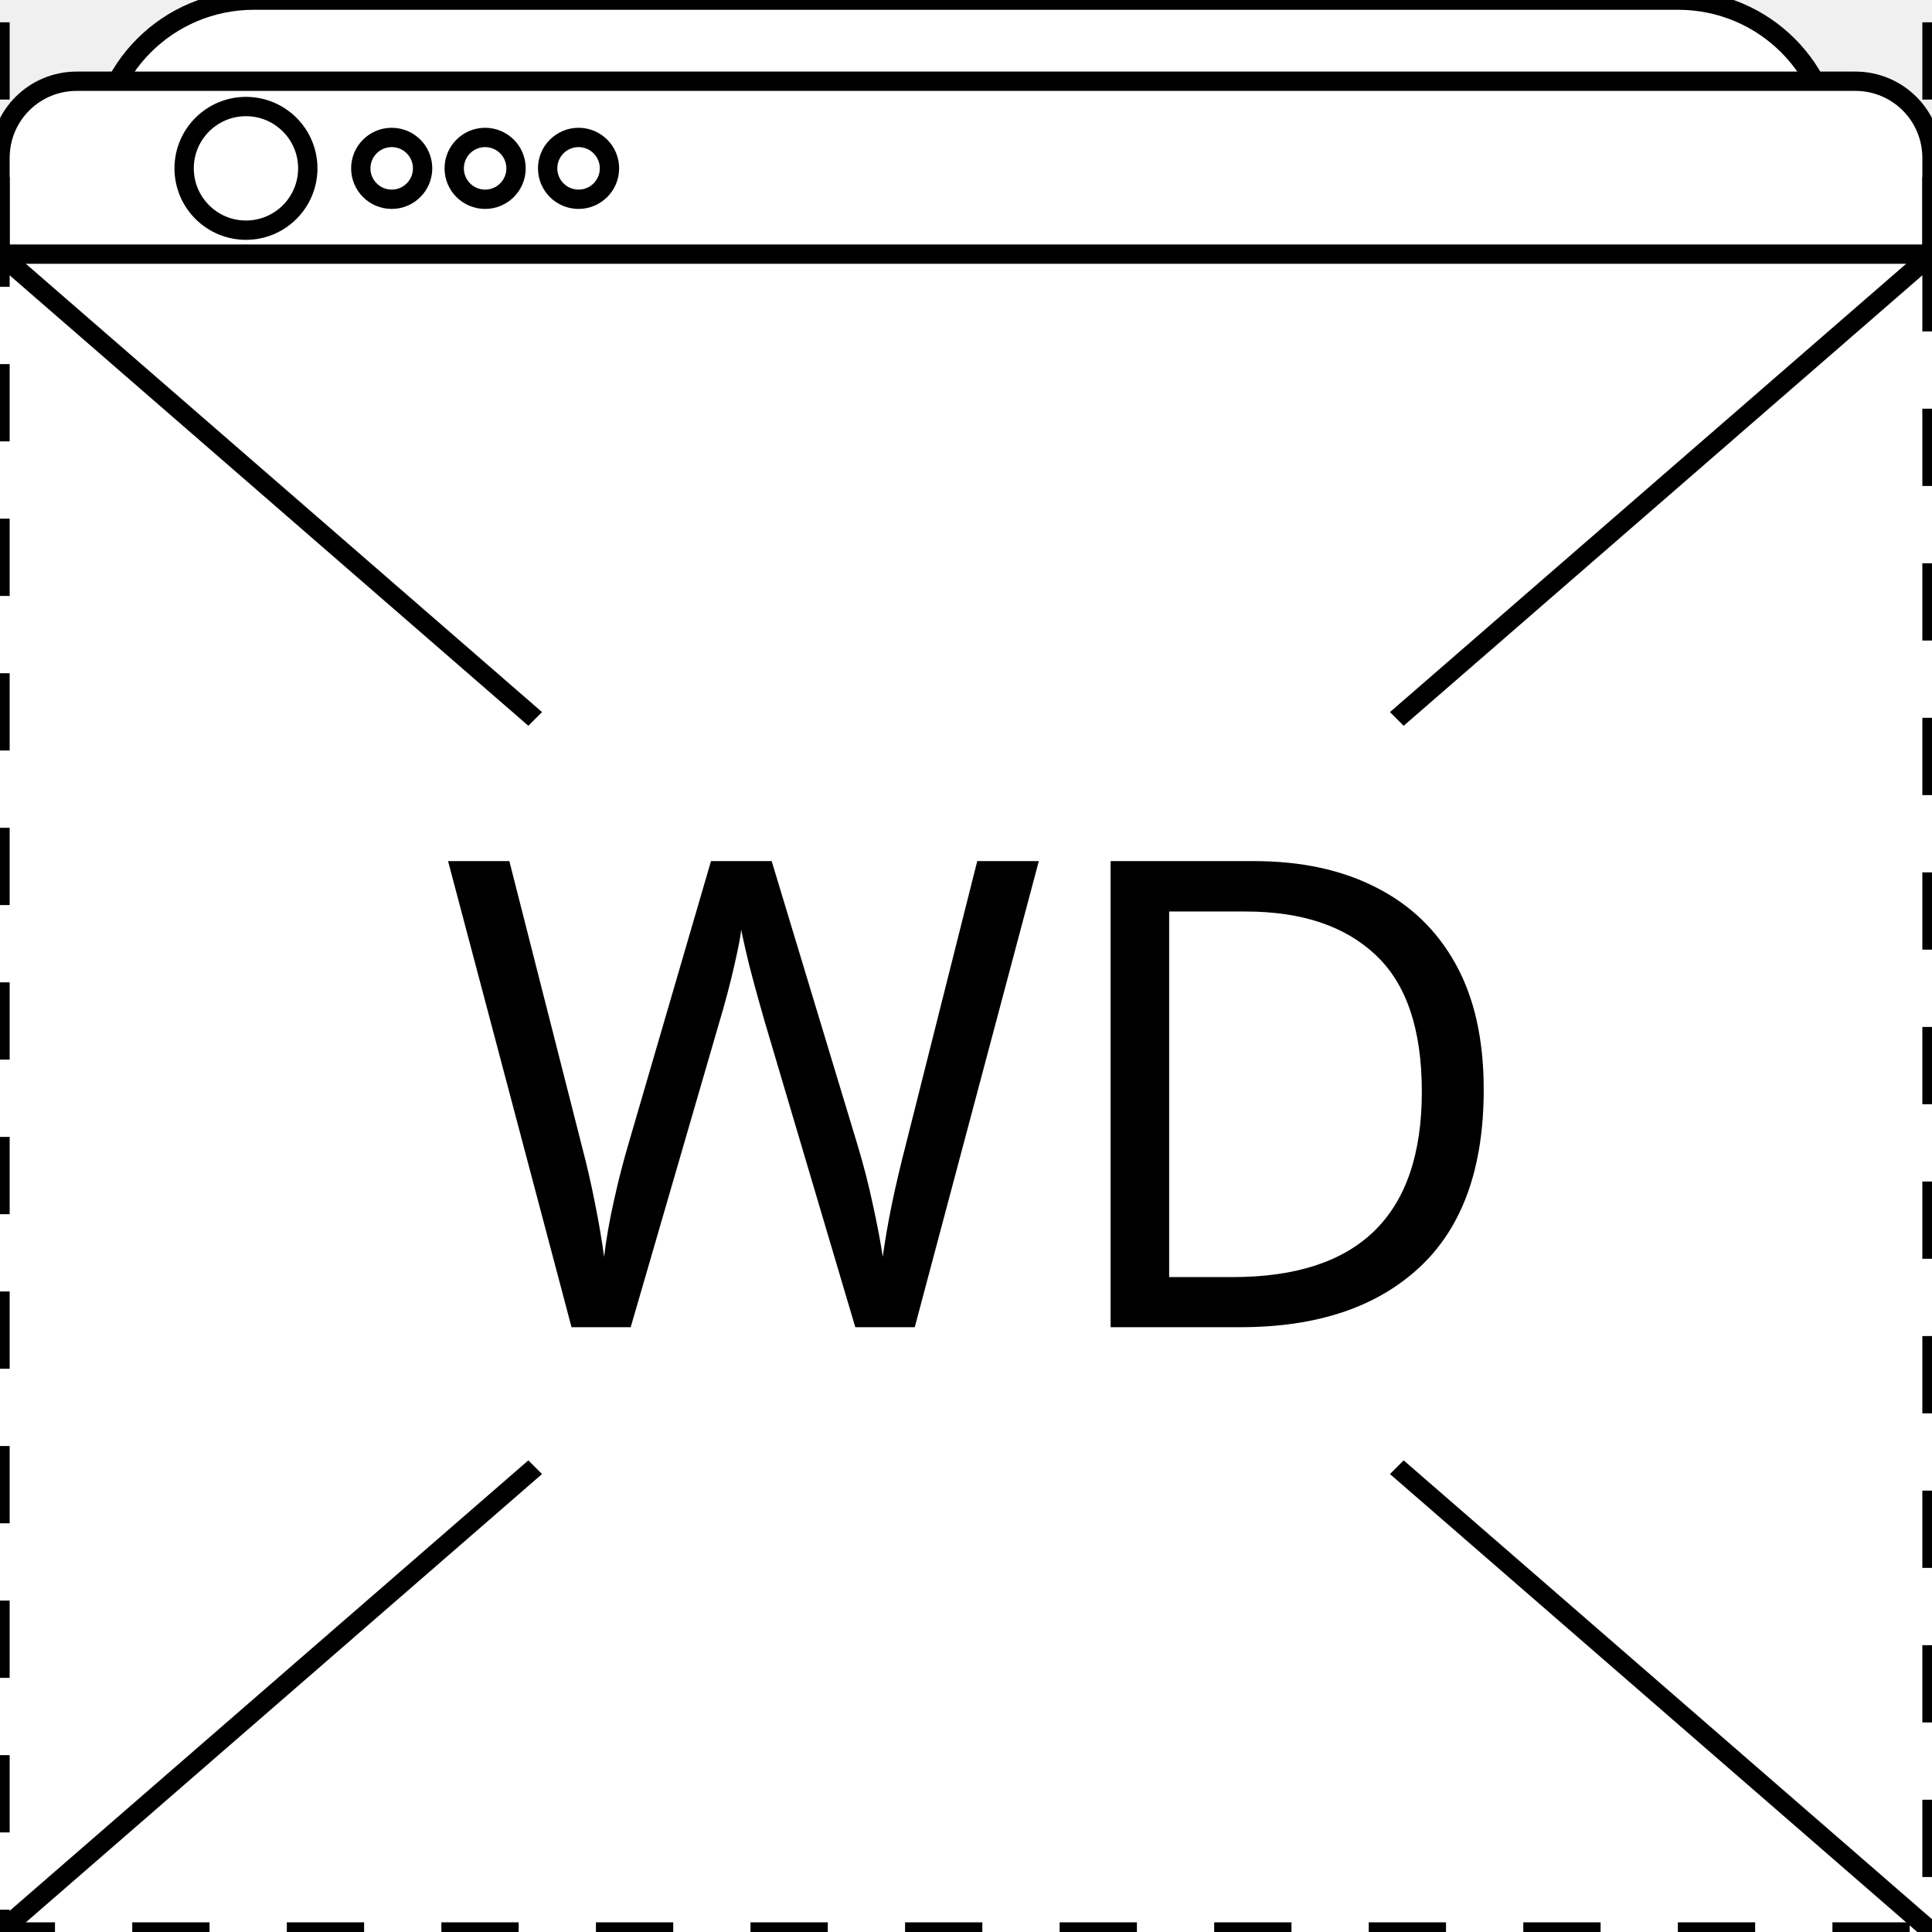
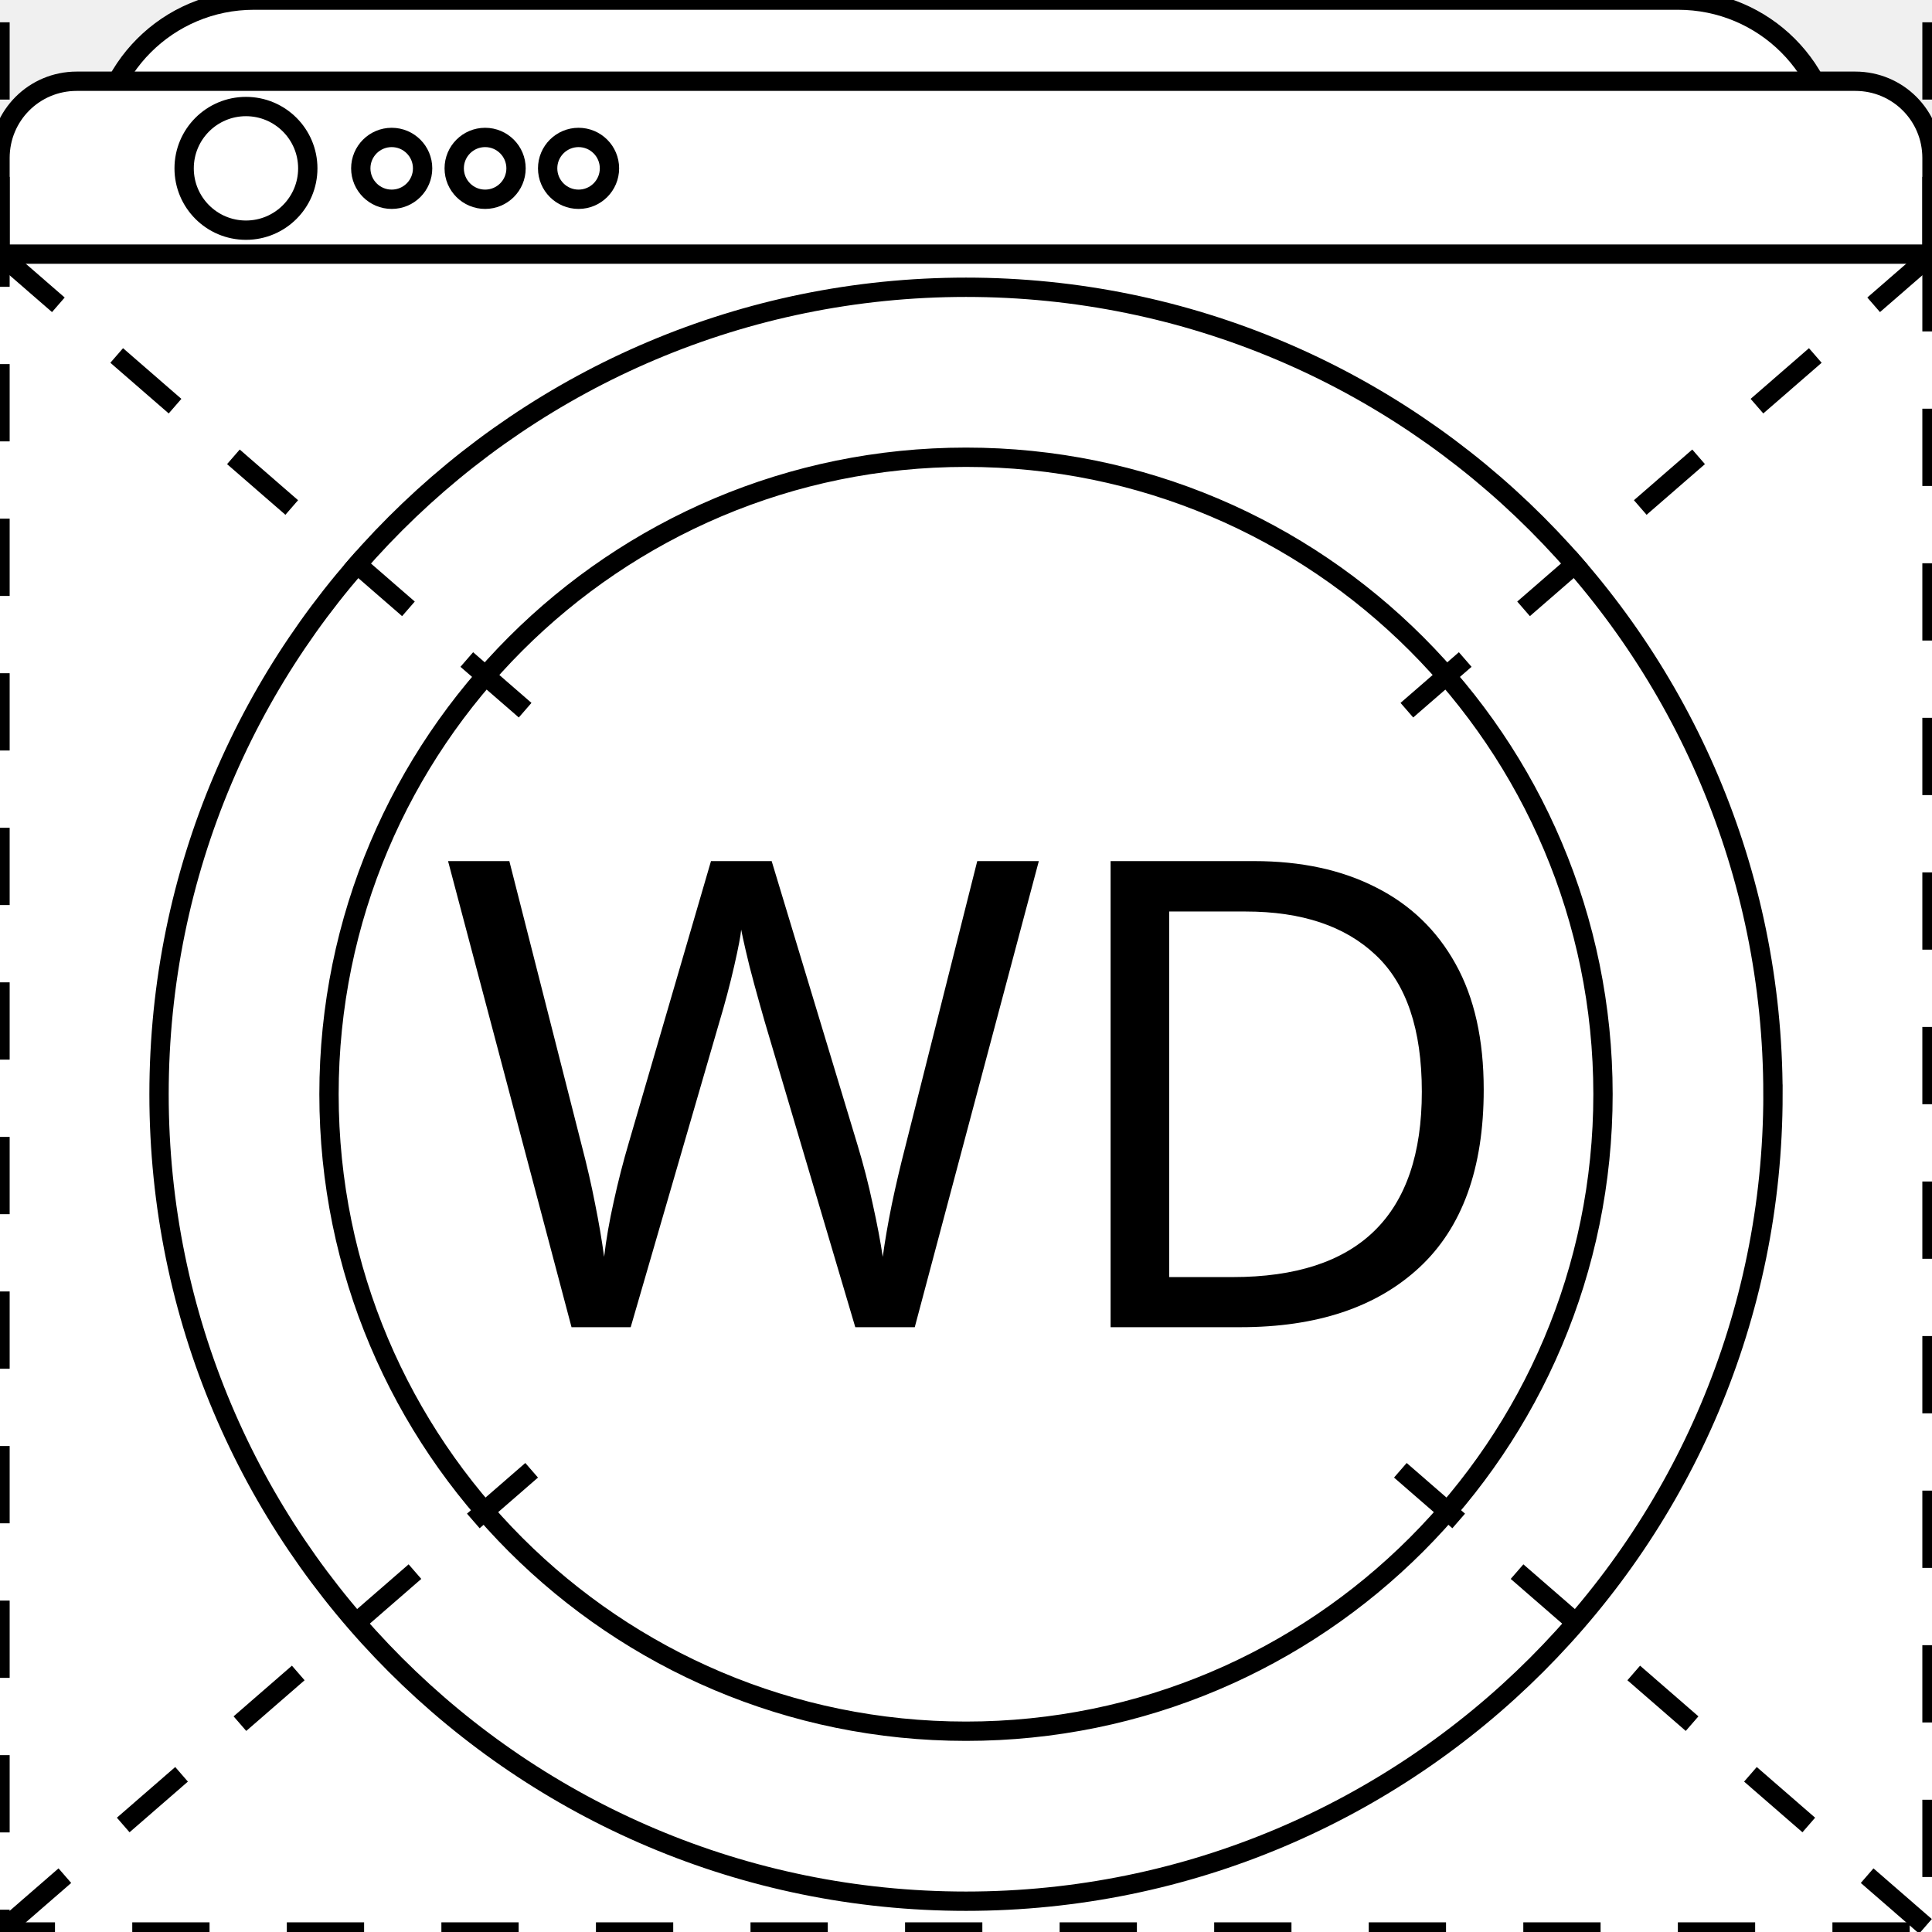
<svg xmlns="http://www.w3.org/2000/svg" stroke-width="1" viewBox="0 0 100 100" preserveAspectRatio="none" version="1.1" id="svg1" width="100" height="100" vector-effect="non-scaling-stroke">
  <defs id="defs1" />
  <g fill="#ffffff" stroke="#000000" stroke-width="1" vector-effect="non-scaling-stroke" id="g1">
    <path vector-effect="non-scaling-stroke" stroke-width="1" id="path2-8" style="vector-effect:non-scaling-stroke;fill:none;stroke:#000000;stroke-miterlimit:7.7;stroke-width:1" d="M 82.971,56.637 A 32.971,32.971 0 0 1 50,89.608 32.971,32.971 0 0 1 17.029,56.637 32.971,32.971 0 0 1 50,23.667 32.971,32.971 0 0 1 82.971,56.637 Z m 8.798,0 A 41.768,41.768 0 0 1 50,98.406 41.768,41.768 0 0 1 8.232,56.637 41.768,41.768 0 0 1 50,14.869 41.768,41.768 0 0 1 91.768,56.637 Z" />
  </g>
-   <path vector-effect="non-scaling-stroke" stroke-width="1" id="rect3" style="fill:#ffffff;stroke:#000000;stroke-miterlimit:7.7;stroke-dasharray:4, 4;stroke-width:1;vector-effect:non-scaling-stroke" d="M 100,13.154 V 100 H 0 V 13.154" />
+   <path vector-effect="non-scaling-stroke" stroke-width="1" id="rect3" style="fill:#ffffff;stroke:#000000;stroke-miterlimit:7.7;stroke-dasharray:4,4;stroke-width:1;vector-effect:non-scaling-stroke;stroke-dashoffset:0" d="M 100,13.154 V 100 H 0 V 13.154" />
  <path vector-effect="non-scaling-stroke" stroke-width="1" id="rect2" style="vector-effect:non-scaling-stroke;fill:#ffffff;stroke:#000000;stroke-miterlimit:7.7;stroke-width:1" d="m 13.148,0.006 h 73.704 c 4.457,0 8.045,3.588 8.045,8.045 H 89.895 L 9.566,8.249 c 0,0 -4.463,5.598 -4.463,-0.198 0,-4.457 3.588,-8.045 8.045,-8.045 z" />
  <g fill="#ffffff" stroke="#000000" stroke-width="1" vector-effect="non-scaling-stroke" id="g2">
    <path stroke-width="1" vector-effect="non-scaling-stroke" id="rect1" style="display:inline;vector-effect:non-scaling-stroke;stroke-width:1" d="M 3.971,4.205 H 96.029 C 98.229,4.205 100,5.976 100,8.176 V 13.154 H 0 V 8.176 C 0,5.976 1.771,4.205 3.971,4.205 Z" />
  </g>
-   <path vector-effect="non-scaling-stroke" stroke-width="1" id="path4" style="fill:#ffffff;stroke:#000000;stroke-miterlimit:7.7;stroke-dasharray:none;stroke-dashoffset:0;stroke-width:1;vector-effect:non-scaling-stroke" d="M 100,13.154 0,100 M 0,13.154 100,100" />
+   <path vector-effect="non-scaling-stroke" stroke-width="1" id="path4" style="fill:#ffffff;stroke:#000000;stroke-miterlimit:7.7;stroke-dasharray:4,4;stroke-dashoffset:0;stroke-width:1;vector-effect:non-scaling-stroke" d="M 100,13.154 0,100 M 0,13.154 100,100" />
  <rect vector-effect="non-scaling-stroke" stroke-width="1" style="fill:#ffffff;fill-opacity:1;stroke:none;stroke-width:1;stroke-miterlimit:7.7;stroke-dasharray:none;stroke-dashoffset:0;vector-effect:non-scaling-stroke" id="rect4" width="58.922" height="58.922" x="45.9" y="-24.81" transform="rotate(45)" />
  <text stroke-width="1" vector-effect="non-scaling-stroke" xml:space="preserve" style="font-weight:bold;font-size:33.783px;font-family:'Noto Sans';-inkscape-font-specification:'Noto Sans Bold';text-align:start;letter-spacing:0px;writing-mode:lr-tb;direction:ltr;text-anchor:start;vector-effect:non-scaling-stroke;fill:#000000;fill-opacity:1;stroke:none;stroke-width:1;stroke-miterlimit:7.7;stroke-dasharray:none;stroke-opacity:1" x="22.787" y="68.698" id="text2">
    <tspan stroke-width="1" vector-effect="non-scaling-stroke" id="tspan2" x="22.787" y="68.698" style="font-style:normal;font-variant:normal;font-weight:normal;font-stretch:normal;font-family:'Noto Sans';-inkscape-font-specification:'Noto Sans';vector-effect:non-scaling-stroke;fill:#000000;fill-opacity:1;stroke:none;stroke-width:1;stroke-dasharray:none;stroke-opacity:1">WD</tspan>
  </text>
  <ellipse stroke-width="1" vector-effect="non-scaling-stroke" style="fill:#ffffff;fill-opacity:1;stroke:#000000;stroke-width:1;stroke-miterlimit:7.7;stroke-dasharray:none;stroke-opacity:1;vector-effect:non-scaling-stroke" id="path6" cx="12.731" cy="8.714" rx="3.2" ry="3.2" />
  <circle stroke-width="1" vector-effect="non-scaling-stroke" style="fill:#ffffff;fill-opacity:1;stroke:#000000;stroke-width:1;stroke-miterlimit:7.7;stroke-dasharray:none;stroke-opacity:1;vector-effect:non-scaling-stroke" id="path6-8" cx="20.274" cy="8.714" r="1.6" />
  <circle stroke-width="1" vector-effect="non-scaling-stroke" style="fill:#ffffff;fill-opacity:1;stroke:#000000;stroke-width:1;stroke-miterlimit:7.7;stroke-dasharray:none;stroke-opacity:1;vector-effect:non-scaling-stroke" id="path6-8-8" cx="25.11" cy="8.714" r="1.6" />
  <circle stroke-width="1" vector-effect="non-scaling-stroke" style="fill:#ffffff;fill-opacity:1;stroke:#000000;stroke-width:1;stroke-miterlimit:7.7;stroke-dasharray:none;stroke-opacity:1;vector-effect:non-scaling-stroke" id="path6-8-8-9" cx="29.946" cy="8.714" r="1.6" />
  <path vector-effect="non-scaling-stroke" stroke-width="1" style="fill:none;stroke:#000000;stroke-miterlimit:7.7;stroke-dasharray:4, 4;stroke-dashoffset:0;stroke-opacity:1;stroke-width:1;vector-effect:non-scaling-stroke" d="M 100,13.154 V 0" id="path5" />
  <path vector-effect="non-scaling-stroke" stroke-width="1" style="fill:none;stroke:#000000;stroke-miterlimit:7.7;stroke-dasharray:4, 4;stroke-dashoffset:0;stroke-opacity:1;stroke-width:1;vector-effect:non-scaling-stroke" d="M 0,13.154 V 0" id="path5-6" />
+   <path vector-effect="non-scaling-stroke" stroke-width="1" id="path2-8-4" style="vector-effect:non-scaling-stroke;fill:none;stroke:#000000;stroke-width:1;stroke-miterlimit:7.7" d="M 82.971,56.637 A 32.971,32.971 0 0 1 50,89.608 32.971,32.971 0 0 1 17.029,56.637 32.971,32.971 0 0 1 50,23.667 32.971,32.971 0 0 1 82.971,56.637 Z m 8.798,0 A 41.768,41.768 0 0 1 50,98.406 41.768,41.768 0 0 1 8.232,56.637 41.768,41.768 0 0 1 50,14.869 41.768,41.768 0 0 1 91.768,56.637 Z" />
</svg>
